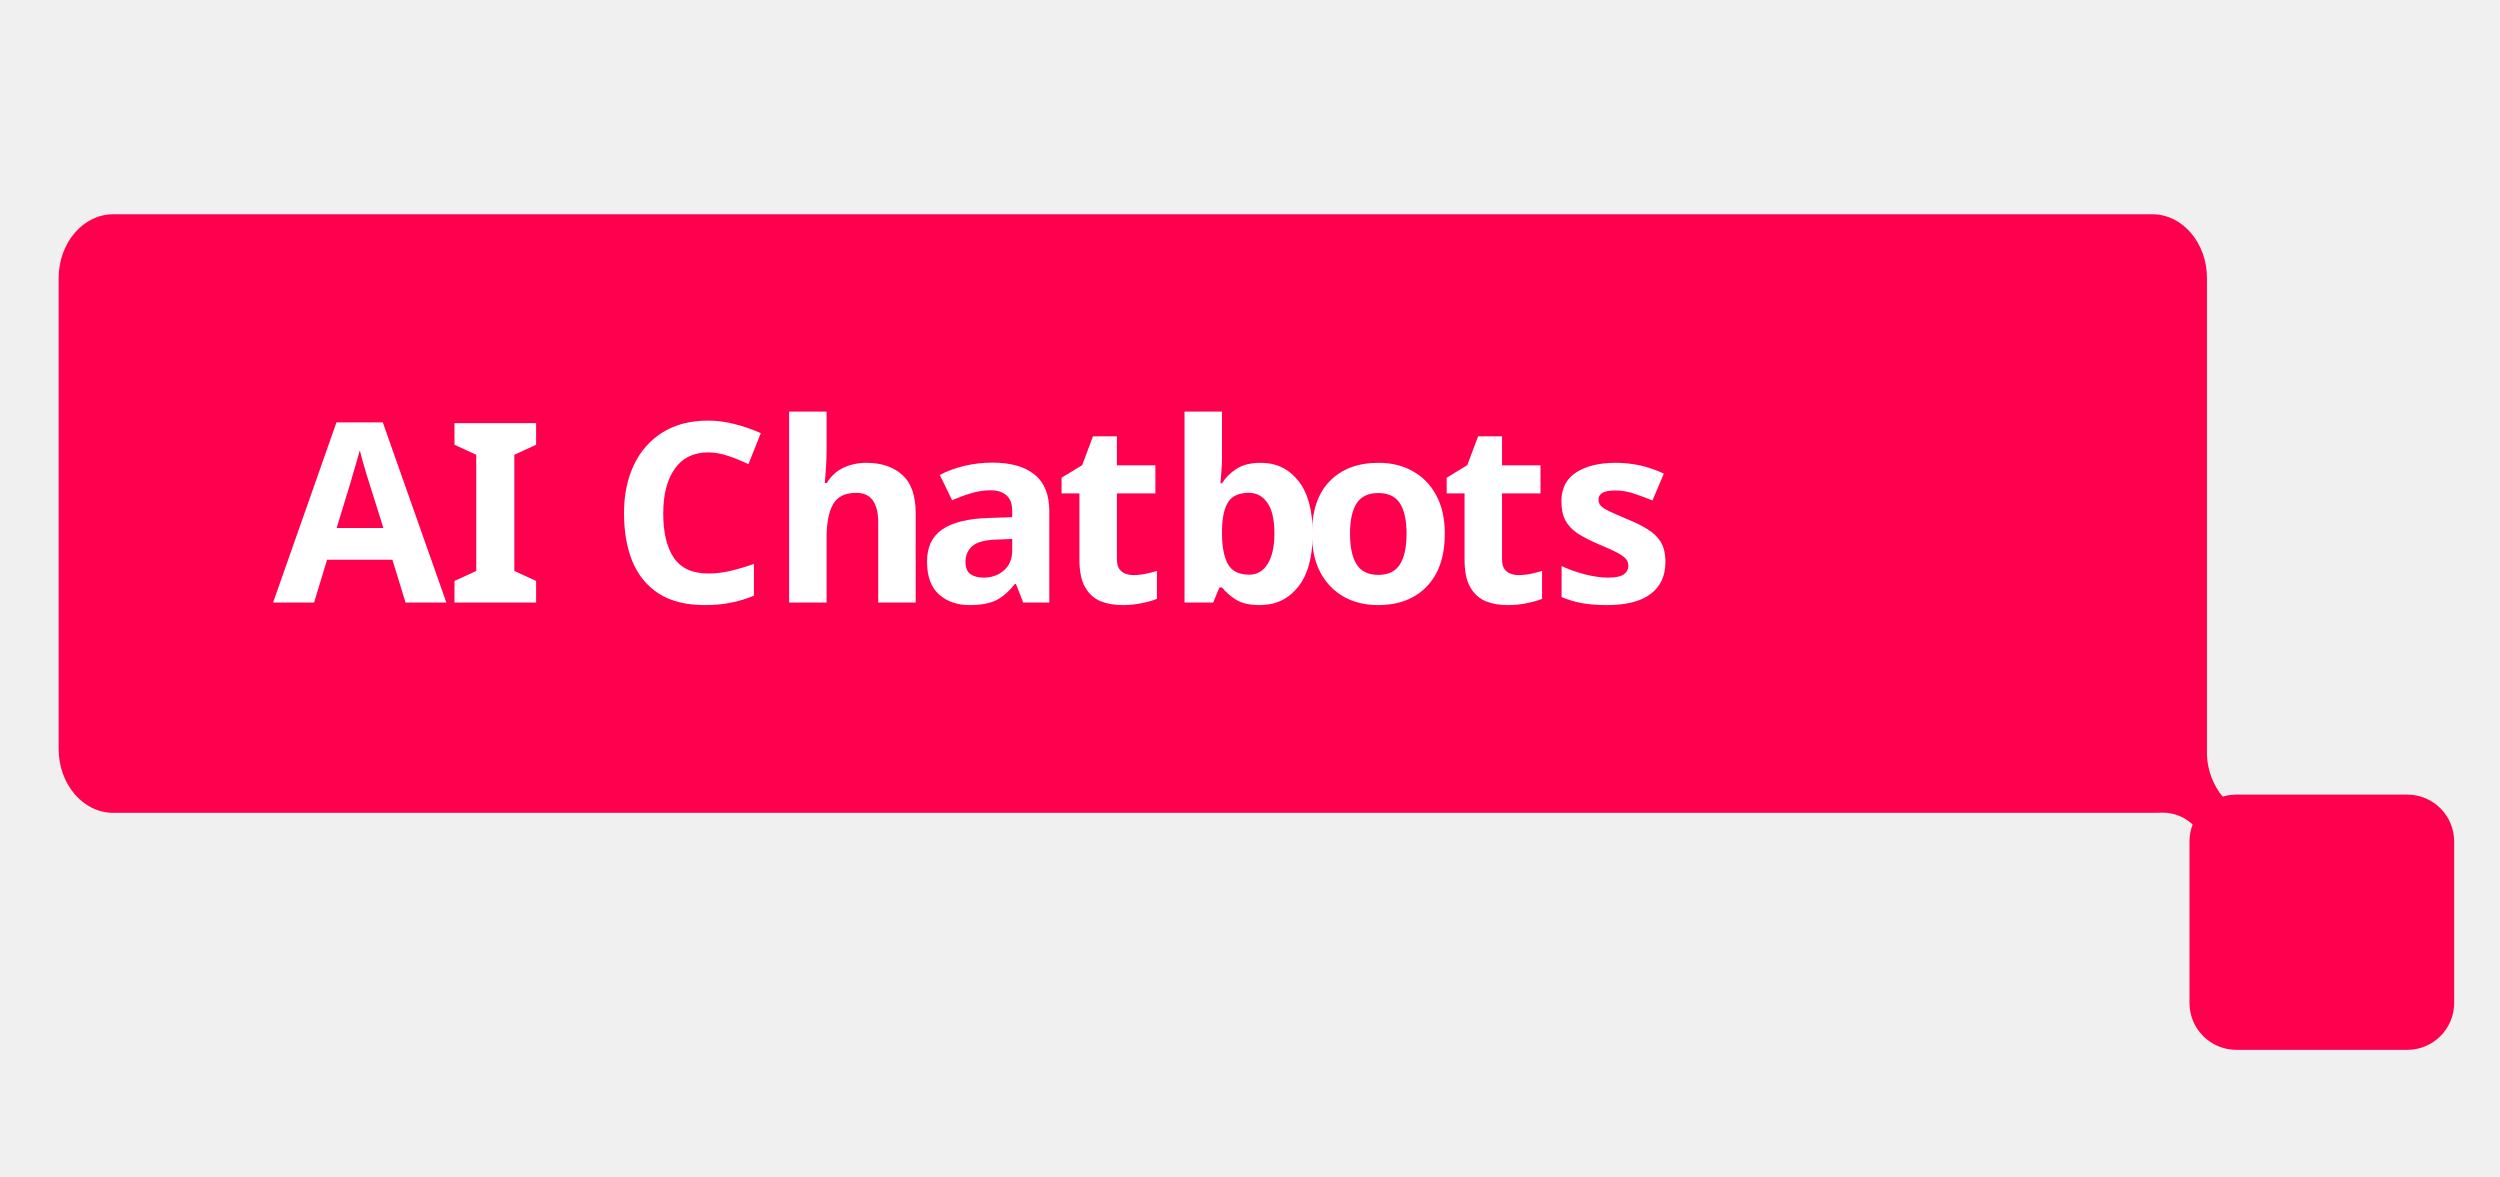
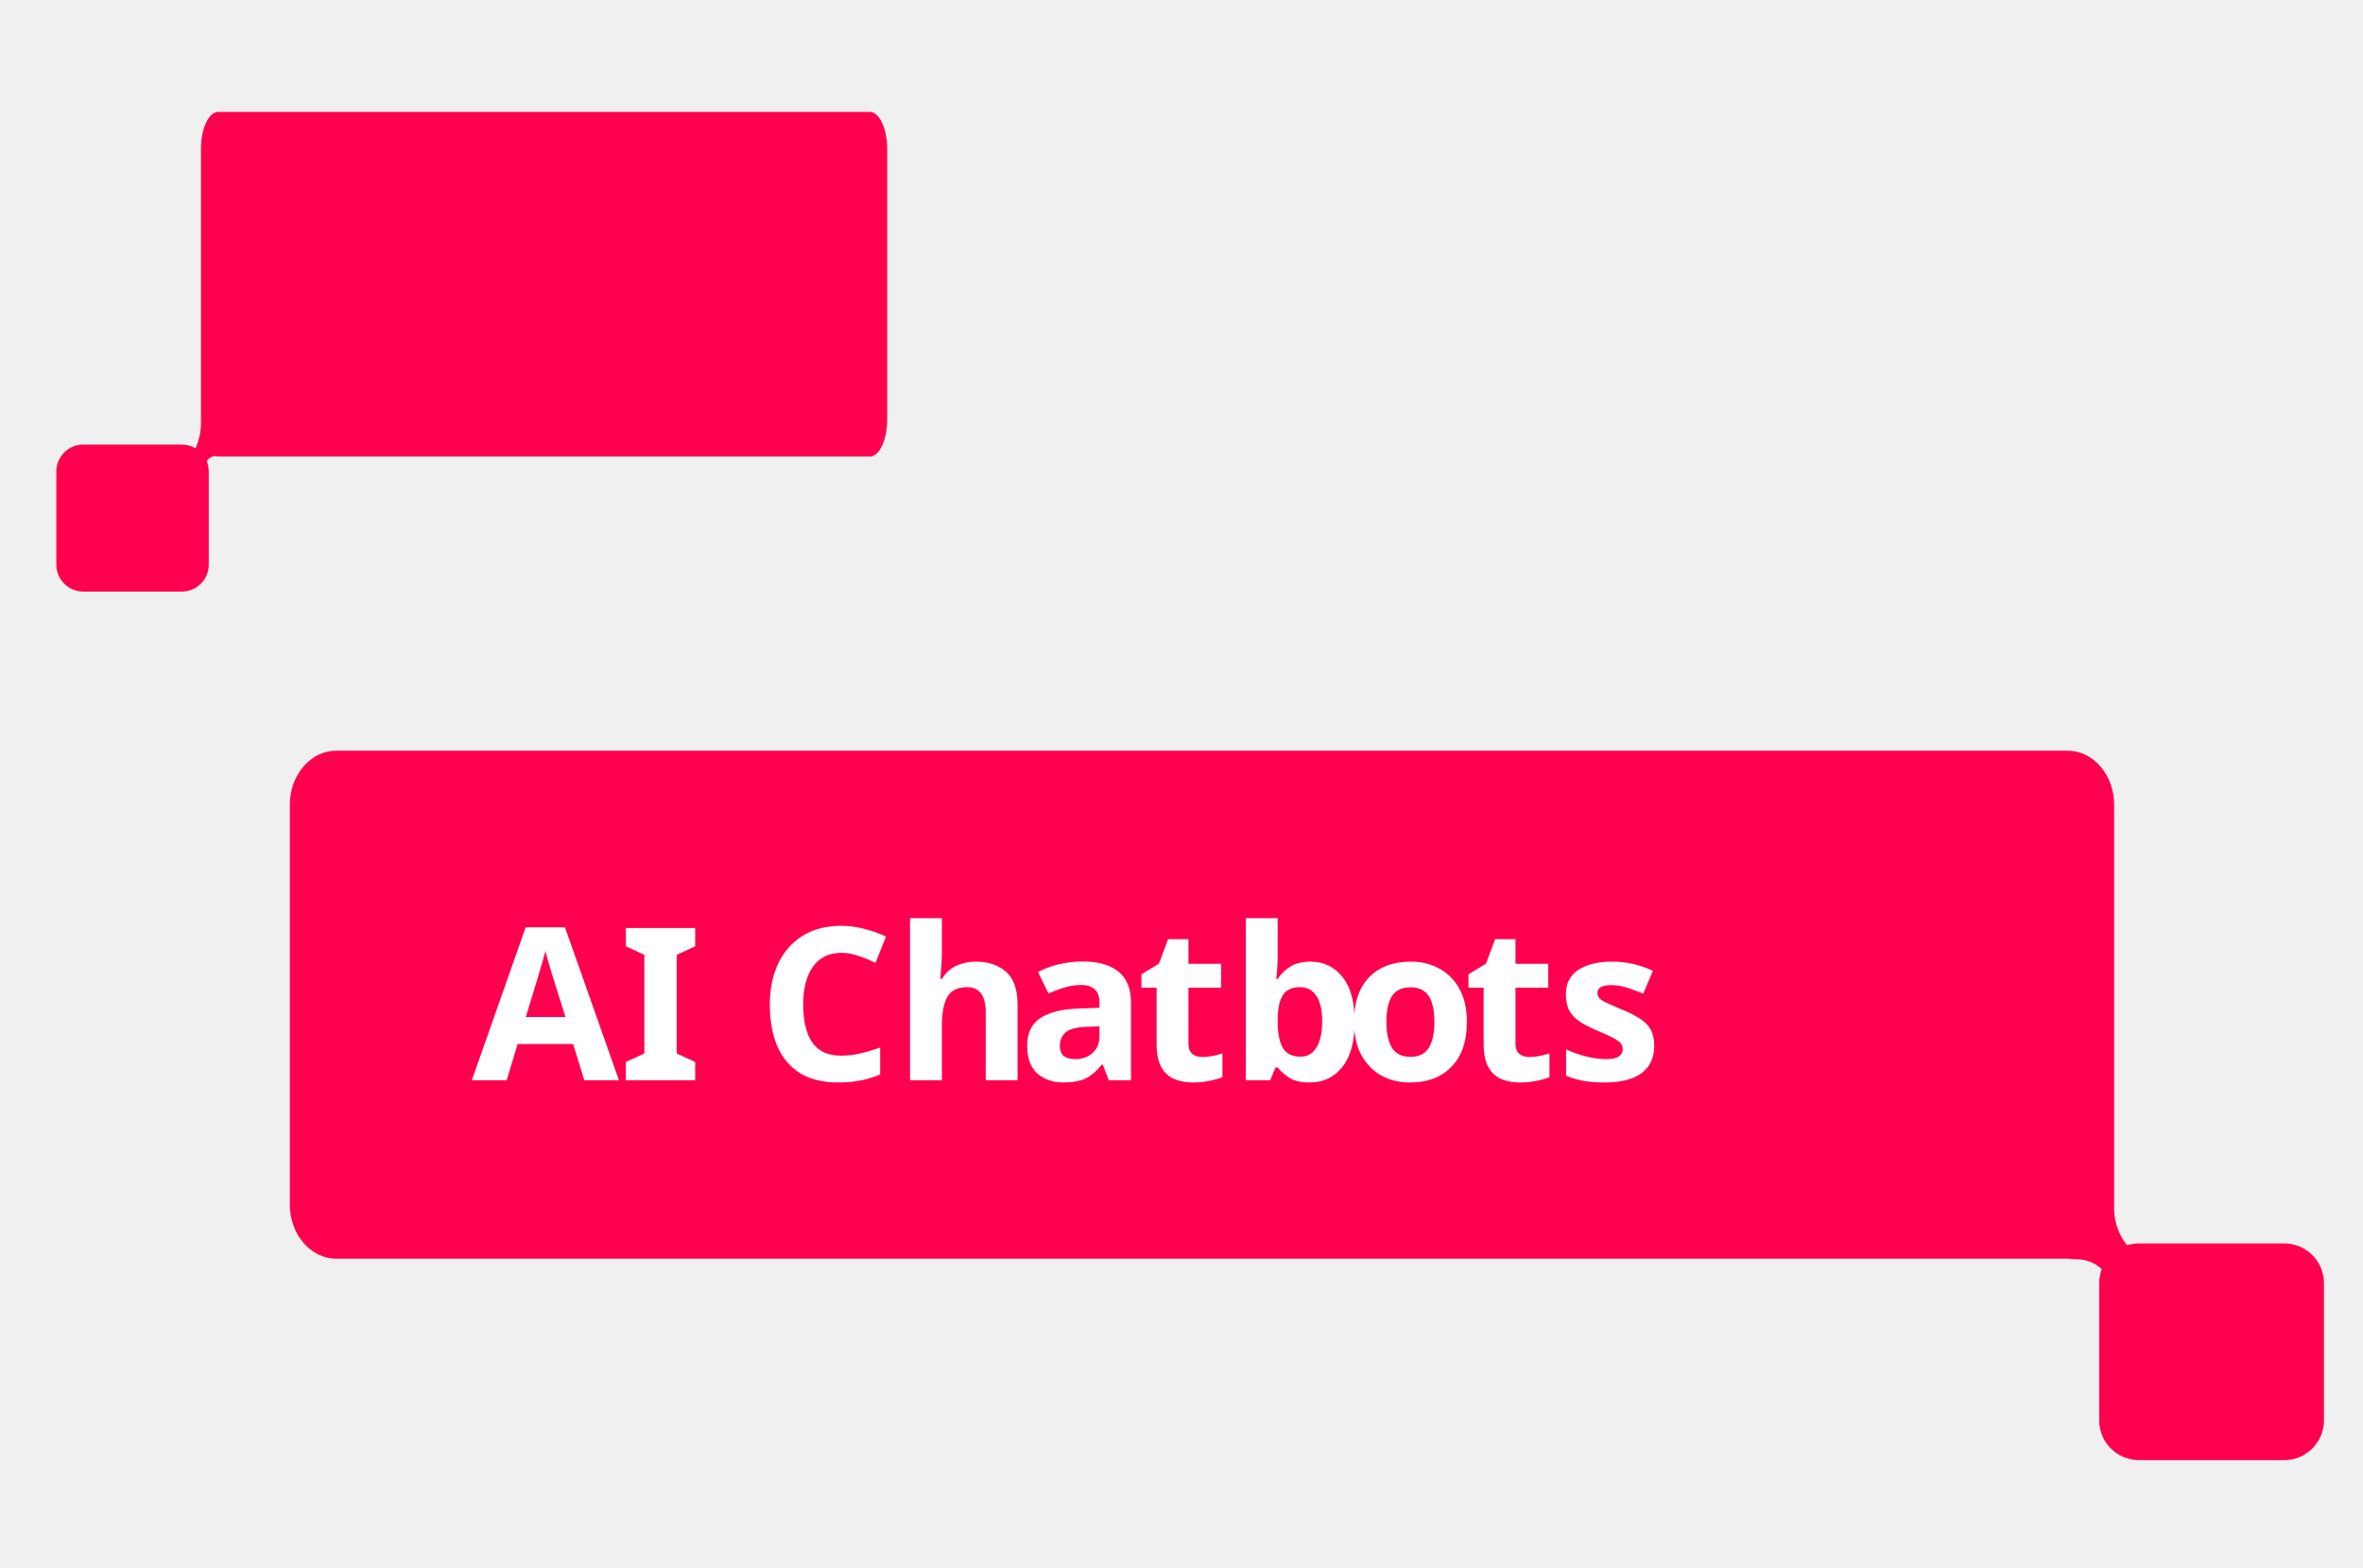
- <svg xmlns="http://www.w3.org/2000/svg" viewBox="0 0 199.03 93.64">
+ <svg xmlns="http://www.w3.org/2000/svg" viewBox="0 0 221.52 146.96">
  <g id="Layer_2" data-name="Layer 2">
-     <rect x="174.31" y="63.26" width="21.07" height="20.32" rx="3.73" fill="#ff004f" />
-     <path d="M171.37,64.71H9c-2.38,0-4.33-2.28-4.33-5.07V22.13c0-2.79,1.95-5.07,4.33-5.07H171.37c2.38,0,4.33,2.28,4.33,5.07V59.64a5.64,5.64,0,0,0,1,3.46,4.1,4.1,0,0,0,2.39,1.61,4.11,4.11,0,0,1-1.34,2.08,2.49,2.49,0,0,1-2,.6,4.48,4.48,0,0,0-1.49-2,3.46,3.46,0,0,0-2.25-.69Z" fill="#ff004f" />
-     <text transform="translate(21.74 47.97)" font-size="20" fill="#fff" font-family="IBMPlexSans-SemiBold, IBM Plex Sans" font-weight="600">AI Ch<tspan x="51.22" y="0" letter-spacing="0em">a</tspan>
+     <rect x="196.79" y="116.57" width="21.07" height="20.32" rx="3.73" fill="#ff004f" />
+     <path d="M193.85,118H31.51c-2.39,0-4.34-2.28-4.34-5.07V75.44c0-2.78,1.95-5.06,4.34-5.06H193.85c2.39,0,4.34,2.28,4.34,5.06V113a5.64,5.64,0,0,0,1,3.47,4.15,4.15,0,0,0,2.39,1.6,4,4,0,0,1-1.34,2.08,2.47,2.47,0,0,1-2,.6,4.46,4.46,0,0,0-1.49-2,3.44,3.44,0,0,0-2.24-.69Z" fill="#ff004f" />
+     <text transform="translate(44.23 101.28)" font-size="20" fill="#fff" font-family="IBMPlexSans-SemiBold, IBM Plex Sans" font-weight="600">AI Ch<tspan x="51.22" y="0" letter-spacing="0em">a</tspan>
      <tspan x="62.32" y="0">tb</tspan>
      <tspan x="81.8" y="0" letter-spacing="0em">o</tspan>
      <tspan x="92.98" y="0" letter-spacing="0em">ts</tspan>
    </text>
+     <rect x="5.29" y="41.68" width="14.29" height="13.78" rx="2.53" transform="translate(24.86 97.14) rotate(-180)" fill="#ff004f" />
+     <path d="M20.47,42.8H81.54c.89,0,1.63-1.54,1.63-3.43V13.93c0-1.89-.74-3.44-1.63-3.44H20.47c-.89,0-1.63,1.55-1.63,3.44V39.37a6.15,6.15,0,0,1-.38,2.34,1.77,1.77,0,0,1-.9,1.09,3.6,3.6,0,0,0,.5,1.41c.24.34.52.51.76.41a3.83,3.83,0,0,1,.56-1.39,1,1,0,0,1,.85-.47Z" fill="#ff004f" />
  </g>
</svg>
